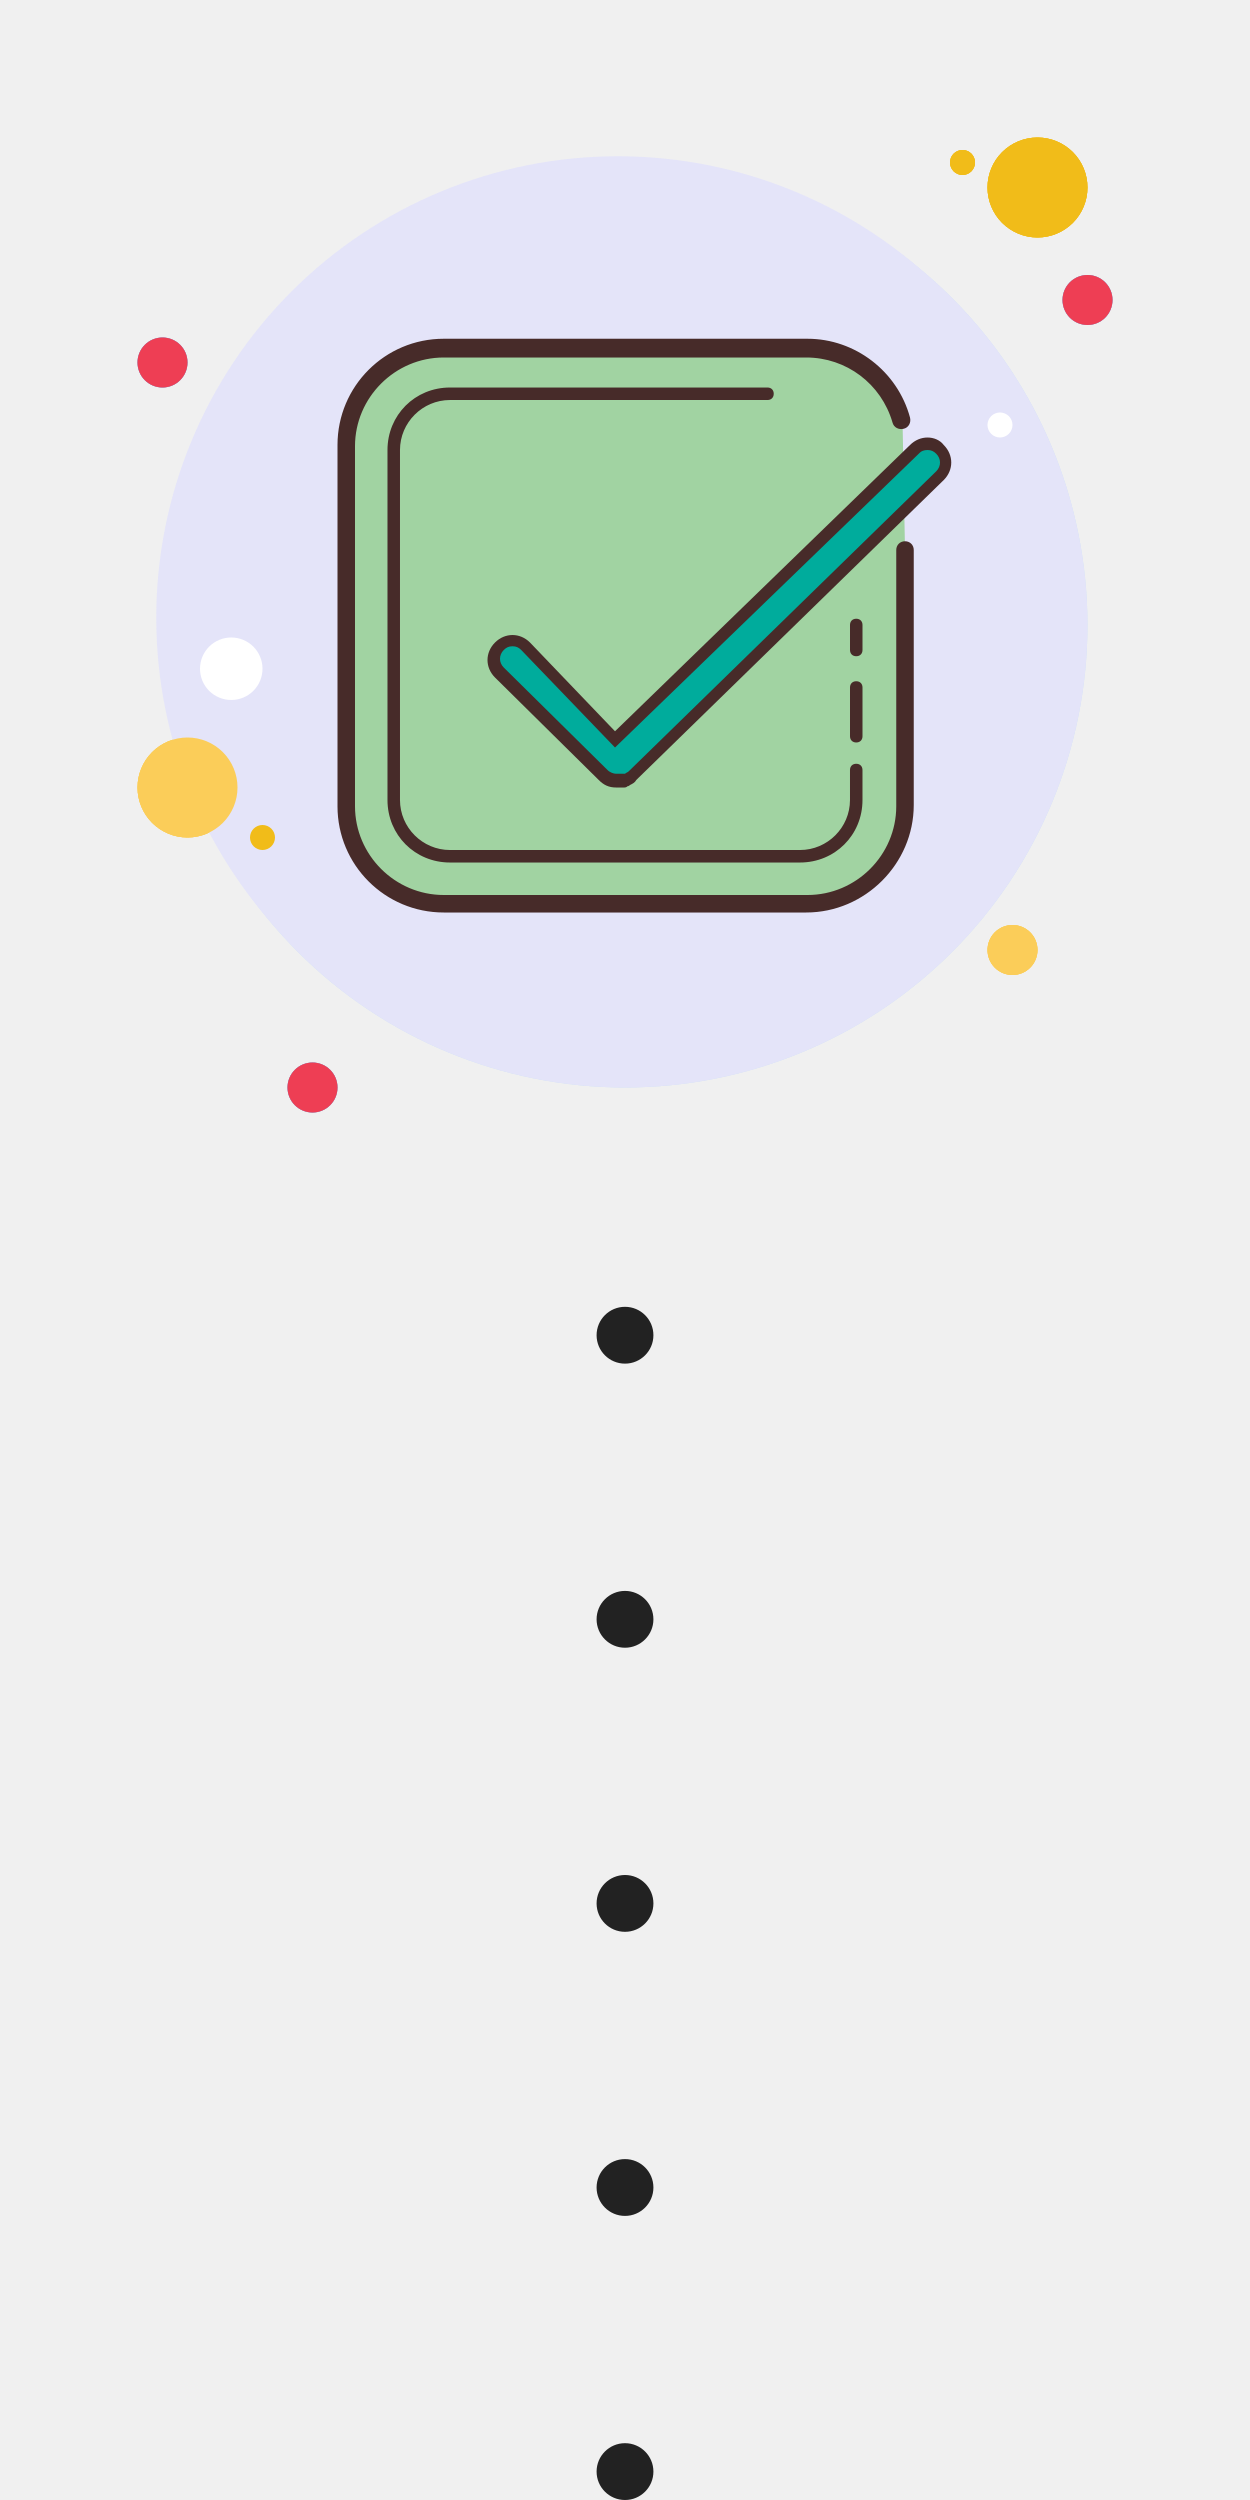
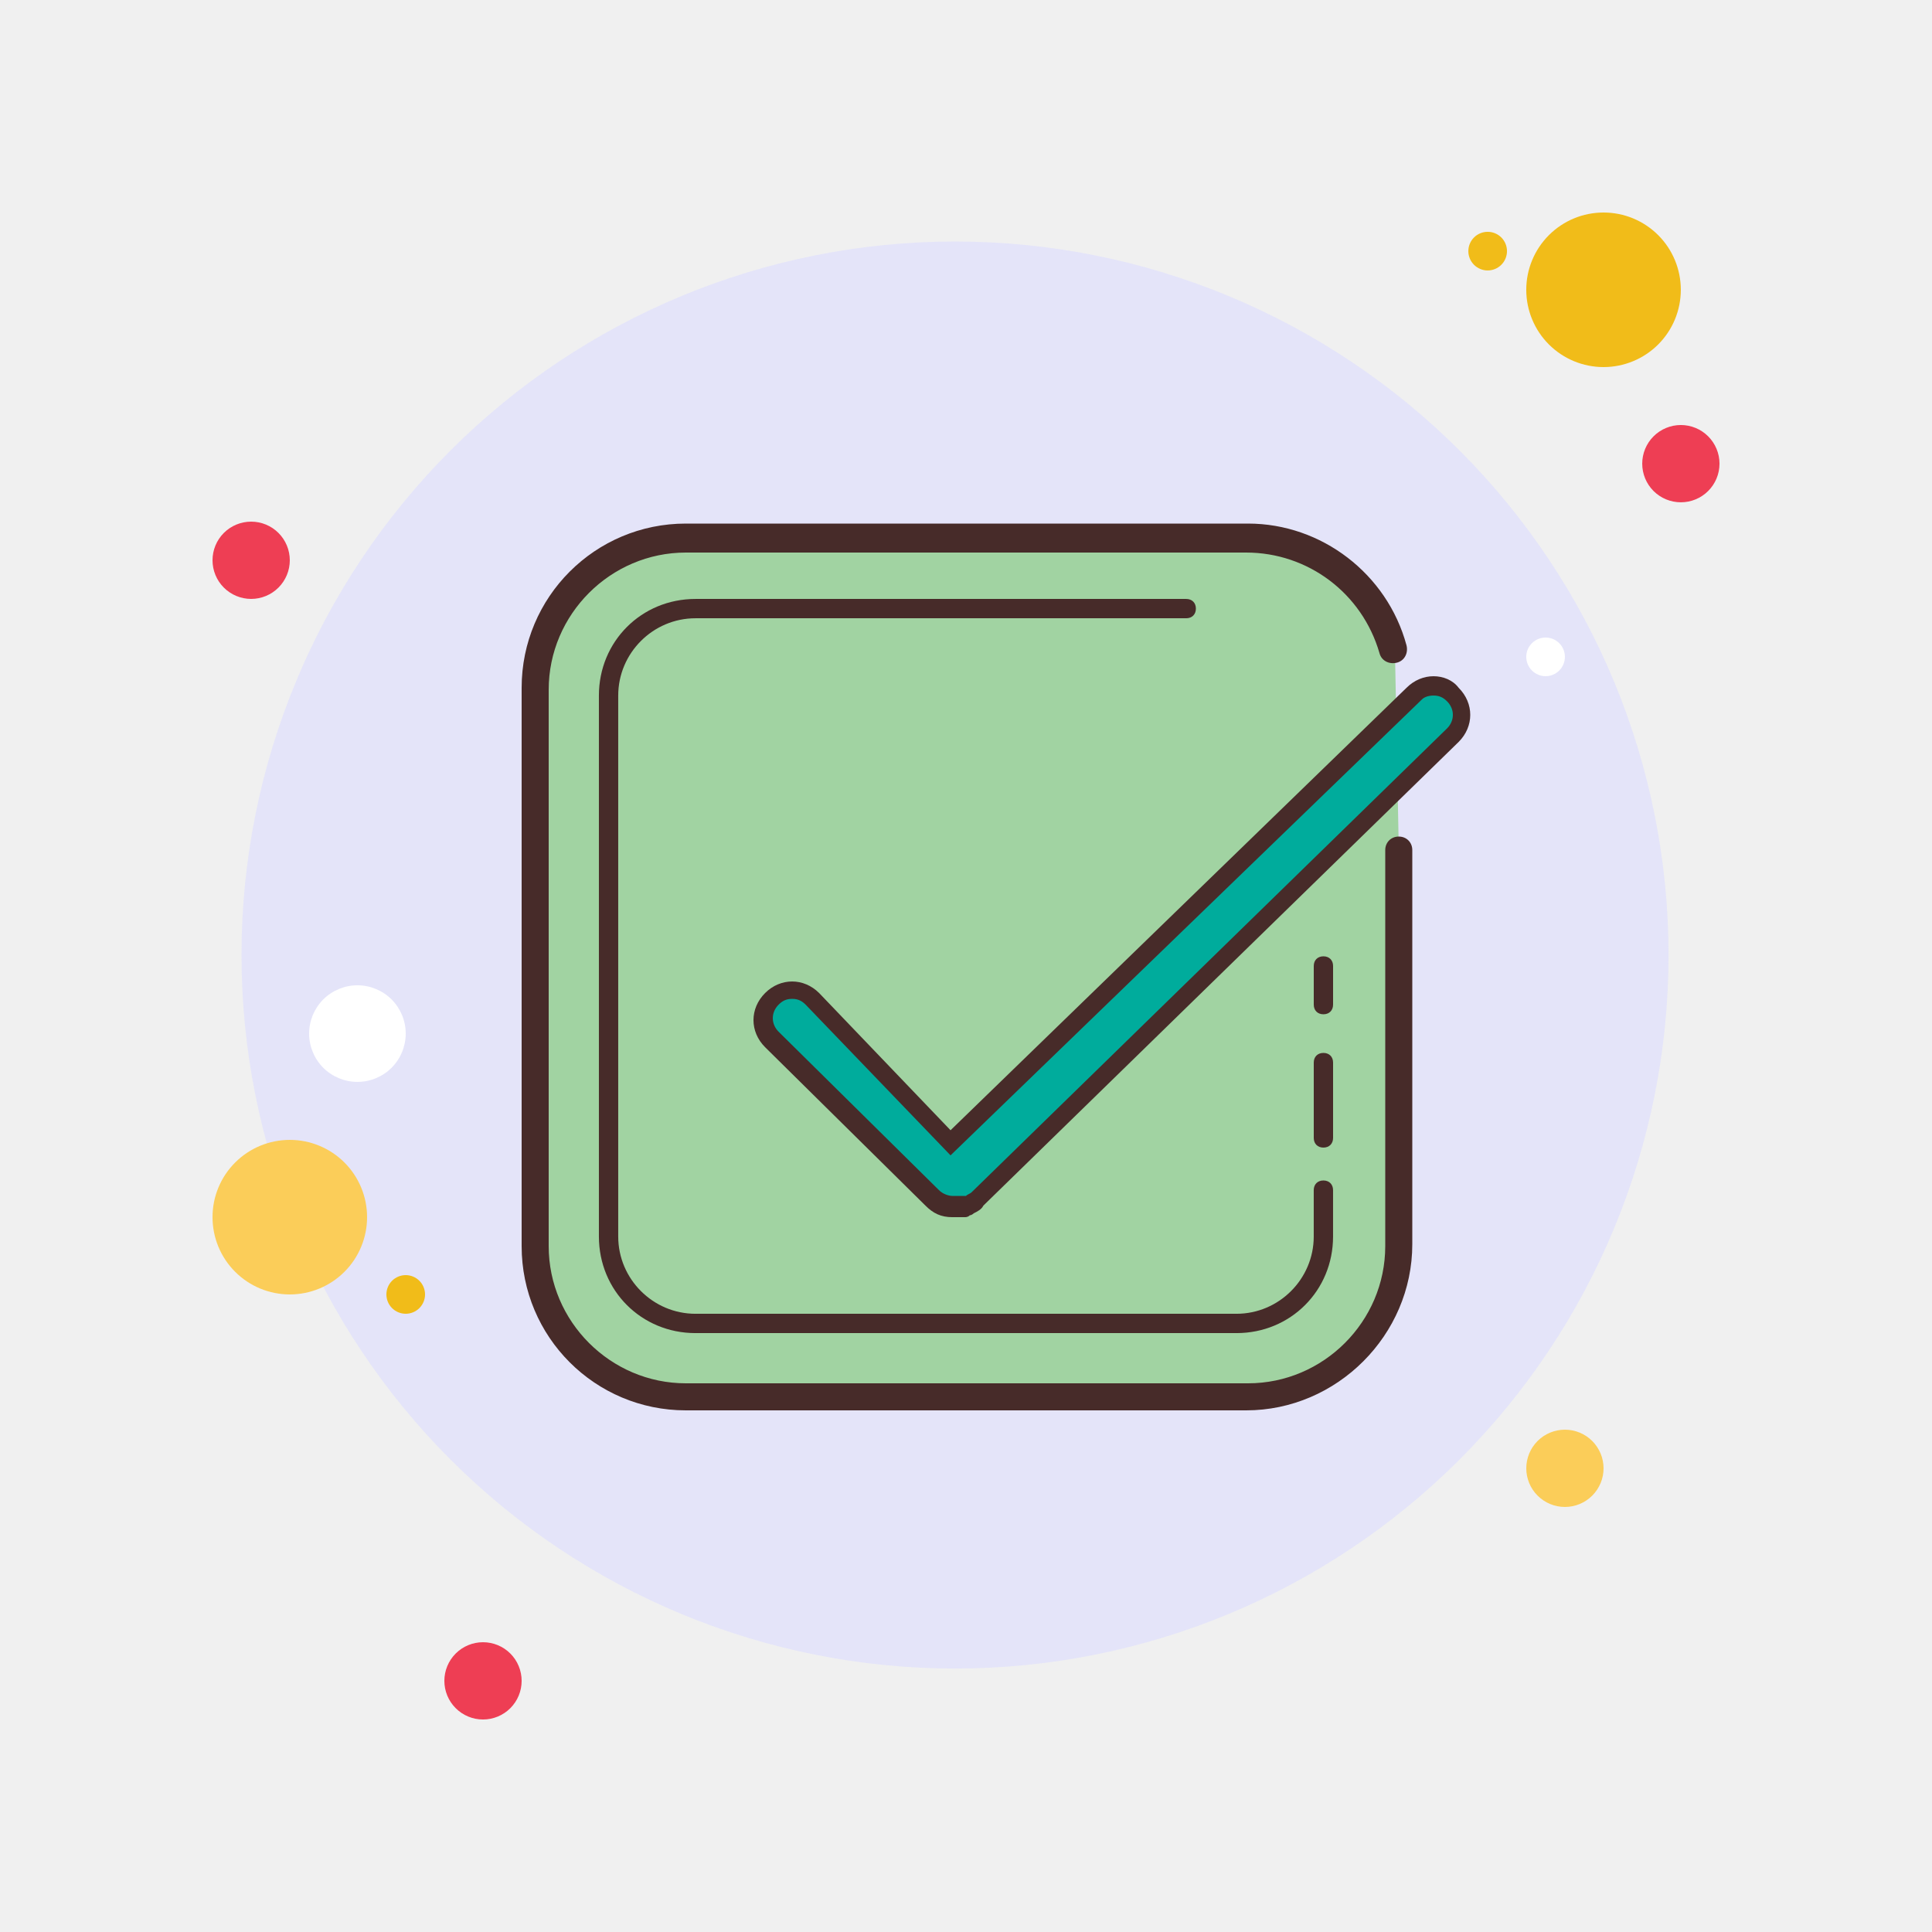
- <svg xmlns="http://www.w3.org/2000/svg" width="88" height="176" viewBox="0 0 88 176" fill="none">
-   <path d="M11.44 23.76C10.973 23.76 10.525 23.945 10.195 24.275C9.865 24.605 9.68 25.053 9.68 25.52C9.68 25.986 9.865 26.434 10.195 26.764C10.525 27.094 10.973 27.28 11.44 27.28C11.906 27.28 12.354 27.094 12.684 26.764C13.014 26.434 13.2 25.986 13.2 25.52C13.2 25.053 13.014 24.605 12.684 24.275C12.354 23.945 11.906 23.76 11.44 23.76Z" fill="#78A0CF" />
-   <path d="M67.761 10.559C67.528 10.559 67.304 10.651 67.139 10.816C66.974 10.981 66.881 11.205 66.881 11.439C66.881 11.672 66.974 11.896 67.139 12.061C67.304 12.226 67.528 12.319 67.761 12.319C67.994 12.319 68.218 12.226 68.383 12.061C68.548 11.896 68.641 11.672 68.641 11.439C68.641 11.205 68.548 10.981 68.383 10.816C68.218 10.651 67.994 10.559 67.761 10.559Z" fill="#F1BC19" />
-   <path d="M43.999 11.441C35.364 11.441 27.082 14.872 20.976 20.978C14.87 27.084 11.44 35.366 11.44 44.001C11.44 52.637 14.87 60.919 20.976 67.025C27.082 73.131 35.364 76.561 43.999 76.561C52.635 76.561 60.917 73.131 67.023 67.025C73.129 60.919 76.559 52.637 76.559 44.001C76.559 35.366 73.129 27.084 67.023 20.978C60.917 14.872 52.635 11.441 43.999 11.441Z" fill="#CEE1F4" />
-   <path d="M73.04 9.68C72.106 9.68 71.211 10.05 70.55 10.711C69.89 11.371 69.519 12.266 69.519 13.2C69.519 14.133 69.89 15.029 70.55 15.689C71.211 16.349 72.106 16.72 73.04 16.72C73.973 16.72 74.868 16.349 75.529 15.689C76.189 15.029 76.559 14.133 76.559 13.2C76.559 12.266 76.189 11.371 75.529 10.711C74.868 10.05 73.973 9.68 73.04 9.68Z" fill="#F1BC19" />
-   <path d="M76.561 19.359C76.094 19.359 75.646 19.545 75.316 19.875C74.986 20.205 74.801 20.653 74.801 21.119C74.801 21.586 74.986 22.034 75.316 22.364C75.646 22.694 76.094 22.879 76.561 22.879C77.028 22.879 77.475 22.694 77.805 22.364C78.135 22.034 78.321 21.586 78.321 21.119C78.321 20.653 78.135 20.205 77.805 19.875C77.475 19.545 77.028 19.359 76.561 19.359Z" fill="#78A0CF" />
-   <path d="M71.28 65.12C70.813 65.12 70.365 65.305 70.035 65.635C69.705 65.966 69.52 66.413 69.52 66.88C69.52 67.347 69.705 67.794 70.035 68.124C70.365 68.454 70.813 68.64 71.28 68.64C71.746 68.64 72.194 68.454 72.524 68.124C72.854 67.794 73.04 67.347 73.04 66.88C73.04 66.413 72.854 65.966 72.524 65.635C72.194 65.305 71.746 65.12 71.28 65.12ZM13.2 51.92C12.266 51.92 11.371 52.291 10.711 52.951C10.05 53.611 9.68 54.506 9.68 55.44C9.68 56.373 10.05 57.269 10.711 57.929C11.371 58.589 12.266 58.96 13.2 58.96C14.133 58.96 15.029 58.589 15.689 57.929C16.349 57.269 16.72 56.373 16.72 55.44C16.72 54.506 16.349 53.611 15.689 52.951C15.029 52.291 14.133 51.92 13.2 51.92Z" fill="#FBCD59" />
-   <path d="M22 74.801C21.534 74.801 21.086 74.986 20.756 75.316C20.426 75.646 20.24 76.094 20.24 76.561C20.24 77.028 20.426 77.475 20.756 77.805C21.086 78.135 21.534 78.321 22 78.321C22.467 78.321 22.915 78.135 23.245 77.805C23.575 77.475 23.76 77.028 23.76 76.561C23.76 76.094 23.575 75.646 23.245 75.316C22.915 74.986 22.467 74.801 22 74.801Z" fill="#78A0CF" />
-   <path d="M16.28 44.879C15.697 44.879 15.137 45.111 14.724 45.523C14.312 45.936 14.08 46.495 14.08 47.079C14.08 47.662 14.312 48.222 14.724 48.635C15.137 49.047 15.697 49.279 16.28 49.279C16.864 49.279 17.423 49.047 17.836 48.635C18.248 48.222 18.48 47.662 18.48 47.079C18.48 46.495 18.248 45.936 17.836 45.523C17.423 45.111 16.864 44.879 16.28 44.879Z" fill="white" />
-   <path d="M18.48 58.08C18.246 58.08 18.022 58.173 17.857 58.338C17.692 58.503 17.6 58.727 17.6 58.96C17.6 59.194 17.692 59.417 17.857 59.582C18.022 59.747 18.246 59.84 18.48 59.84C18.713 59.84 18.937 59.747 19.102 59.582C19.267 59.417 19.36 59.194 19.36 58.96C19.36 58.727 19.267 58.503 19.102 58.338C18.937 58.173 18.713 58.08 18.48 58.08Z" fill="#F1BC19" />
-   <path d="M70.4 29.039C70.166 29.039 69.942 29.132 69.777 29.297C69.612 29.462 69.519 29.686 69.519 29.919C69.519 30.152 69.612 30.376 69.777 30.541C69.942 30.706 70.166 30.799 70.4 30.799C70.633 30.799 70.857 30.706 71.022 30.541C71.187 30.376 71.279 30.152 71.279 29.919C71.279 29.686 71.187 29.462 71.022 29.297C70.857 29.132 70.633 29.039 70.4 29.039Z" fill="white" />
-   <path d="M57.201 24.641C60.597 24.641 63.361 27.404 63.361 30.801V57.201C63.361 60.597 60.597 63.361 57.201 63.361H30.801C27.404 63.361 24.641 60.597 24.641 57.201V30.801C24.641 27.404 27.404 24.641 30.801 24.641H57.201Z" fill="#F1BC19" />
-   <path d="M57.2 24.992C60.402 24.992 63.008 27.597 63.008 30.8V57.2C63.008 60.402 60.402 63.008 57.2 63.008H30.8C27.597 63.008 24.992 60.402 24.992 57.2V30.8C24.992 27.597 27.597 24.992 30.8 24.992H57.2ZM57.2 23.76H30.8C26.912 23.76 23.76 26.912 23.76 30.8V57.2C23.76 61.088 26.912 64.24 30.8 64.24H57.2C61.088 64.24 64.24 61.088 64.24 57.2V30.8C64.24 26.912 61.088 23.76 57.2 23.76Z" fill="#472B29" />
-   <path d="M55.439 60.719H32.559C29.647 60.719 27.279 58.351 27.279 55.439V32.559C27.279 29.647 29.647 27.279 32.559 27.279H55.439C58.351 27.279 60.719 29.647 60.719 32.559V55.439C60.719 58.351 58.351 60.719 55.439 60.719Z" fill="#FDFCEE" />
-   <path d="M55.439 60.719H32.559C29.647 60.719 27.279 58.351 27.279 55.439V32.559C27.279 29.647 29.647 27.279 32.559 27.279H54.229C54.411 27.279 54.559 27.427 54.559 27.609C54.559 27.791 54.411 27.939 54.229 27.939H32.559C30.012 27.939 27.939 30.012 27.939 32.559V55.439C27.939 57.987 30.012 60.059 32.559 60.059H55.439C57.987 60.059 60.059 57.987 60.059 55.439V42.569C60.059 42.387 60.207 42.239 60.389 42.239C60.572 42.239 60.719 42.387 60.719 42.569V55.439C60.719 58.351 58.351 60.719 55.439 60.719ZM60.389 36.959C60.207 36.959 60.059 36.812 60.059 36.629V35.505C60.059 35.322 60.207 35.175 60.389 35.175C60.572 35.175 60.719 35.322 60.719 35.505V36.629C60.719 36.812 60.572 36.959 60.389 36.959Z" fill="#472B29" />
-   <path d="M60.391 41.36C60.208 41.36 60.06 41.212 60.06 41.03V38.17C60.06 37.988 60.208 37.84 60.391 37.84C60.573 37.84 60.721 37.988 60.721 38.17V41.03C60.721 41.212 60.573 41.36 60.391 41.36Z" fill="#472B29" />
-   <path d="M50.766 34.65C50.413 34.65 50.106 34.755 49.886 34.974L37.235 47.636C36.828 48.045 35.97 50.313 35.344 51.967C35.061 52.716 34.819 53.352 34.678 53.668C34.629 53.778 34.652 53.898 34.736 53.983L34.873 54.12C34.98 54.228 35.141 54.259 35.284 54.195C35.651 54.03 36.33 53.772 37.117 53.474C38.795 52.837 40.863 52.052 41.255 51.66L53.907 38.997C54.561 38.342 54.191 36.906 53.083 35.796C52.347 35.06 51.466 34.65 50.766 34.65Z" fill="#F1BC19" />
-   <path d="M37.233 47.637C36.826 48.046 35.968 50.314 35.342 51.968C35.059 52.717 34.817 53.353 34.676 53.669C34.627 53.779 34.65 53.899 34.734 53.984L34.87 54.121C34.978 54.229 35.139 54.261 35.282 54.196C35.649 54.031 36.328 53.773 37.115 53.475C38.794 52.837 40.861 52.053 41.253 51.661L41.256 51.658L37.233 47.637Z" fill="#FDFCEE" />
-   <path d="M35.36 51.922C35.355 51.937 35.348 51.953 35.342 51.968C35.059 52.717 34.817 53.353 34.676 53.669C34.627 53.779 34.65 53.898 34.734 53.984L34.87 54.12C34.978 54.228 35.139 54.26 35.282 54.196C35.626 54.041 36.246 53.804 36.968 53.531L35.36 51.922Z" fill="#4A5397" />
-   <path d="M47.094 37.826L48.841 36.079L52.856 40.094L51.109 41.841L47.094 37.826Z" fill="#7782AC" />
-   <path d="M52.832 40.071L53.905 38.998C54.559 38.343 54.189 36.907 53.081 35.797C52.346 35.06 51.465 34.65 50.765 34.65C50.412 34.65 50.105 34.755 49.885 34.974L48.81 36.05L52.832 40.071Z" fill="#FCB9B9" />
-   <path d="M50.767 34.98C51.403 34.98 52.2 35.383 52.848 36.031C53.911 37.096 54.132 38.304 53.671 38.765L41.019 51.428C40.676 51.771 38.473 52.607 37.015 53.16L36.949 53.185C36.179 53.477 35.514 53.73 35.103 53.887L34.99 53.774C35.142 53.427 35.389 52.774 35.651 52.084C36.196 50.642 37.11 48.228 37.467 47.87L50.118 35.209C50.27 35.057 50.488 34.98 50.767 34.98ZM50.767 34.32C50.326 34.32 49.937 34.457 49.651 34.742L37.001 47.403C36.577 47.827 35.888 49.591 35.034 51.851C34.753 52.592 34.515 53.222 34.375 53.534C34.27 53.767 34.319 54.035 34.5 54.216L34.637 54.353C34.772 54.489 34.949 54.56 35.131 54.56C35.227 54.56 35.326 54.539 35.418 54.498C35.777 54.335 36.459 54.077 37.249 53.777C39.471 52.934 41.077 52.305 41.486 51.895L54.139 39.233C54.935 38.435 54.573 36.825 53.315 35.566C52.508 34.758 51.556 34.32 50.767 34.32Z" fill="#472B29" />
-   <path d="M37.078 47.789L37.389 47.478L41.412 51.5L41.1 51.811L37.078 47.789Z" fill="#472B29" />
-   <path d="M35.123 51.996L35.434 51.685L37.194 53.445L36.883 53.756L35.123 51.996Z" fill="#472B29" />
-   <path d="M46.938 37.982L47.249 37.671L51.264 41.686L50.952 41.997L46.938 37.982Z" fill="#472B29" />
-   <path d="M48.684 36.236L48.995 35.925L53.01 39.94L52.698 40.251L48.684 36.236Z" fill="#472B29" />
-   <path d="M48.062 38.763L47.859 38.677L48.849 36.367L49.052 36.453L48.062 38.763ZM48.832 39.423L48.629 39.337L49.619 37.027L49.822 37.113L48.832 39.423ZM49.602 40.083L49.399 39.997L50.389 37.687L50.592 37.773L49.602 40.083ZM50.287 40.94L50.086 40.853L51.159 38.347L51.362 38.433L50.287 40.94ZM51.024 41.678L50.822 41.592L51.929 39.007L52.132 39.093L51.024 41.678Z" fill="#472B29" />
-   <path d="M11.44 23.76C10.973 23.76 10.525 23.945 10.195 24.275C9.865 24.605 9.68 25.053 9.68 25.52C9.68 25.986 9.865 26.434 10.195 26.764C10.525 27.094 10.973 27.28 11.44 27.28C11.906 27.28 12.354 27.094 12.684 26.764C13.014 26.434 13.2 25.986 13.2 25.52C13.2 25.053 13.014 24.605 12.684 24.275C12.354 23.945 11.906 23.76 11.44 23.76Z" fill="#9D9FCE" />
-   <path d="M67.761 10.559C67.528 10.559 67.304 10.651 67.139 10.816C66.974 10.981 66.881 11.205 66.881 11.439C66.881 11.672 66.974 11.896 67.139 12.061C67.304 12.226 67.528 12.319 67.761 12.319C67.994 12.319 68.218 12.226 68.383 12.061C68.548 11.896 68.641 11.672 68.641 11.439C68.641 11.205 68.548 10.981 68.383 10.816C68.218 10.651 67.994 10.559 67.761 10.559Z" fill="#F1BC19" />
-   <path d="M43.999 11.441C35.364 11.441 27.082 14.872 20.976 20.978C14.87 27.084 11.44 35.366 11.44 44.001C11.44 52.637 14.87 60.919 20.976 67.025C27.082 73.131 35.364 76.561 43.999 76.561C52.635 76.561 60.917 73.131 67.023 67.025C73.129 60.919 76.559 52.637 76.559 44.001C76.559 35.366 73.129 27.084 67.023 20.978C60.917 14.872 52.635 11.441 43.999 11.441Z" fill="#E4E4F9" />
-   <path d="M73.04 9.68C72.106 9.68 71.211 10.05 70.55 10.711C69.89 11.371 69.519 12.266 69.519 13.2C69.519 14.133 69.89 15.029 70.55 15.689C71.211 16.349 72.106 16.72 73.04 16.72C73.973 16.72 74.868 16.349 75.529 15.689C76.189 15.029 76.559 14.133 76.559 13.2C76.559 12.266 76.189 11.371 75.529 10.711C74.868 10.05 73.973 9.68 73.04 9.68Z" fill="#F1BC19" />
-   <path d="M76.561 19.359C76.094 19.359 75.646 19.545 75.316 19.875C74.986 20.205 74.801 20.653 74.801 21.119C74.801 21.586 74.986 22.034 75.316 22.364C75.646 22.694 76.094 22.879 76.561 22.879C77.028 22.879 77.475 22.694 77.805 22.364C78.135 22.034 78.321 21.586 78.321 21.119C78.321 20.653 78.135 20.205 77.805 19.875C77.475 19.545 77.028 19.359 76.561 19.359Z" fill="#9D9FCE" />
-   <path d="M71.28 65.12C70.813 65.12 70.365 65.305 70.035 65.635C69.705 65.966 69.52 66.413 69.52 66.88C69.52 67.347 69.705 67.794 70.035 68.124C70.365 68.454 70.813 68.64 71.28 68.64C71.746 68.64 72.194 68.454 72.524 68.124C72.854 67.794 73.04 67.347 73.04 66.88C73.04 66.413 72.854 65.966 72.524 65.635C72.194 65.305 71.746 65.12 71.28 65.12ZM13.2 51.92C12.266 51.92 11.371 52.291 10.711 52.951C10.05 53.611 9.68 54.506 9.68 55.44C9.68 56.373 10.05 57.269 10.711 57.929C11.371 58.589 12.266 58.96 13.2 58.96C14.133 58.96 15.029 58.589 15.689 57.929C16.349 57.269 16.72 56.373 16.72 55.44C16.72 54.506 16.349 53.611 15.689 52.951C15.029 52.291 14.133 51.92 13.2 51.92Z" fill="#FBCD59" />
-   <path d="M22 74.801C21.534 74.801 21.086 74.986 20.756 75.316C20.426 75.646 20.24 76.094 20.24 76.561C20.24 77.028 20.426 77.475 20.756 77.805C21.086 78.135 21.534 78.321 22 78.321C22.467 78.321 22.915 78.135 23.245 77.805C23.575 77.475 23.76 77.028 23.76 76.561C23.76 76.094 23.575 75.646 23.245 75.316C22.915 74.986 22.467 74.801 22 74.801Z" fill="#9D9FCE" />
-   <path d="M16.28 44.879C15.697 44.879 15.137 45.111 14.724 45.523C14.312 45.936 14.08 46.495 14.08 47.079C14.08 47.662 14.312 48.222 14.724 48.635C15.137 49.047 15.697 49.279 16.28 49.279C16.864 49.279 17.423 49.047 17.836 48.635C18.248 48.222 18.48 47.662 18.48 47.079C18.48 46.495 18.248 45.936 17.836 45.523C17.423 45.111 16.864 44.879 16.28 44.879Z" fill="white" />
-   <path d="M18.48 58.08C18.246 58.08 18.022 58.173 17.857 58.338C17.692 58.503 17.6 58.727 17.6 58.96C17.6 59.194 17.692 59.417 17.857 59.582C18.022 59.747 18.246 59.84 18.48 59.84C18.713 59.84 18.937 59.747 19.102 59.582C19.267 59.417 19.36 59.194 19.36 58.96C19.36 58.727 19.267 58.503 19.102 58.338C18.937 58.173 18.713 58.08 18.48 58.08Z" fill="#F1BC19" />
-   <path d="M70.4 29.039C70.166 29.039 69.942 29.132 69.777 29.297C69.612 29.462 69.519 29.686 69.519 29.919C69.519 30.152 69.612 30.376 69.777 30.541C69.942 30.706 70.166 30.799 70.4 30.799C70.633 30.799 70.857 30.706 71.022 30.541C71.187 30.376 71.279 30.152 71.279 29.919C71.279 29.686 71.187 29.462 71.022 29.297C70.857 29.132 70.633 29.039 70.4 29.039Z" fill="white" />
-   <path d="M57.201 24.641C60.597 24.641 63.361 27.404 63.361 30.801V57.201C63.361 60.597 60.597 63.361 57.201 63.361H30.801C27.404 63.361 24.641 60.597 24.641 57.201V30.801C24.641 27.404 27.404 24.641 30.801 24.641H57.201Z" fill="#C0D078" />
-   <path d="M57.2 24.992C60.402 24.992 63.008 27.597 63.008 30.8V57.2C63.008 60.402 60.402 63.008 57.2 63.008H30.8C27.597 63.008 24.992 60.402 24.992 57.2V30.8C24.992 27.597 27.597 24.992 30.8 24.992H57.2ZM57.2 23.76H30.8C26.912 23.76 23.76 26.912 23.76 30.8V57.2C23.76 61.088 26.912 64.24 30.8 64.24H57.2C61.088 64.24 64.24 61.088 64.24 57.2V30.8C64.24 26.912 61.088 23.76 57.2 23.76Z" fill="#472B29" />
-   <path d="M55.439 60.719H32.559C29.647 60.719 27.279 58.351 27.279 55.439V32.559C27.279 29.647 29.647 27.279 32.559 27.279H55.439C58.351 27.279 60.719 29.647 60.719 32.559V55.439C60.719 58.351 58.351 60.719 55.439 60.719Z" fill="#FDFCEE" />
-   <path d="M55.439 60.719H32.559C29.647 60.719 27.279 58.351 27.279 55.439V32.559C27.279 29.647 29.647 27.279 32.559 27.279H54.229C54.411 27.279 54.559 27.427 54.559 27.609C54.559 27.791 54.411 27.939 54.229 27.939H32.559C30.012 27.939 27.939 30.012 27.939 32.559V55.439C27.939 57.987 30.012 60.059 32.559 60.059H55.439C57.987 60.059 60.059 57.987 60.059 55.439V42.569C60.059 42.387 60.207 42.239 60.389 42.239C60.572 42.239 60.719 42.387 60.719 42.569V55.439C60.719 58.351 58.351 60.719 55.439 60.719ZM60.389 36.959C60.207 36.959 60.059 36.812 60.059 36.629V35.505C60.059 35.322 60.207 35.175 60.389 35.175C60.572 35.175 60.719 35.322 60.719 35.505V36.629C60.719 36.812 60.572 36.959 60.389 36.959Z" fill="#472B29" />
-   <path d="M60.391 41.36C60.208 41.36 60.06 41.212 60.06 41.03V38.17C60.06 37.988 60.208 37.84 60.391 37.84C60.573 37.84 60.721 37.988 60.721 38.17V41.03C60.721 41.212 60.573 41.36 60.391 41.36Z" fill="#472B29" />
-   <path d="M47.52 32.889C45.507 32.889 43.576 33.688 42.153 35.112C40.729 36.535 39.93 38.466 39.93 40.479C39.93 42.492 40.729 44.422 42.153 45.846C43.576 47.269 45.507 48.069 47.52 48.069C49.533 48.069 51.463 47.269 52.887 45.846C54.31 44.422 55.11 42.492 55.11 40.479C55.11 38.466 54.31 36.535 52.887 35.112C51.463 33.688 49.533 32.889 47.52 32.889Z" fill="#E1E0D8" />
-   <path d="M47.52 34.539C46.74 34.539 45.968 34.693 45.247 34.991C44.526 35.29 43.871 35.727 43.32 36.279C42.768 36.83 42.331 37.485 42.032 38.206C41.734 38.927 41.58 39.699 41.58 40.479C41.58 41.259 41.734 42.032 42.032 42.752C42.331 43.473 42.768 44.128 43.32 44.679C43.871 45.231 44.526 45.668 45.247 45.967C45.968 46.265 46.74 46.419 47.52 46.419C48.3 46.419 49.072 46.265 49.793 45.967C50.514 45.668 51.169 45.231 51.72 44.679C52.272 44.128 52.709 43.473 53.008 42.752C53.306 42.032 53.46 41.259 53.46 40.479C53.46 39.699 53.306 38.927 53.008 38.206C52.709 37.485 52.272 36.83 51.72 36.279C51.169 35.727 50.514 35.29 49.793 34.991C49.072 34.693 48.3 34.539 47.52 34.539Z" fill="#A8DBDB" />
-   <path d="M40.515 47.484C39.827 46.797 38.713 46.797 38.026 47.484C37.531 47.98 33.902 51.608 33.406 52.104C32.719 52.791 32.719 53.906 33.406 54.593C34.093 55.28 35.207 55.28 35.895 54.593C36.391 54.096 40.019 50.468 40.515 49.973C41.202 49.286 41.202 48.172 40.515 47.484Z" fill="#88AE45" />
-   <path d="M40.514 49.973C41.201 49.286 41.201 48.172 40.514 47.484C39.827 46.797 38.713 46.797 38.025 47.484L40.514 49.973Z" fill="#D1DC82" />
-   <path d="M47.52 48.399C43.153 48.399 39.6 44.845 39.6 40.479C39.6 36.112 43.153 32.559 47.52 32.559C51.886 32.559 55.44 36.112 55.44 40.479C55.44 44.845 51.886 48.399 47.52 48.399ZM47.52 33.219C43.517 33.219 40.26 36.475 40.26 40.479C40.26 44.482 43.517 47.739 47.52 47.739C51.523 47.739 54.78 44.482 54.78 40.479C54.78 36.475 51.523 33.219 47.52 33.219Z" fill="#472B29" />
-   <path d="M47.521 46.638C44.124 46.638 41.361 43.875 41.361 40.478C41.361 37.082 44.124 34.318 47.521 34.318C50.918 34.318 53.681 37.082 53.681 40.478C53.681 43.875 50.918 46.638 47.521 46.638ZM47.521 34.758C44.367 34.758 41.801 37.324 41.801 40.478C41.801 43.632 44.367 46.198 47.521 46.198C50.675 46.198 53.241 43.632 53.241 40.478C53.241 37.324 50.675 34.758 47.521 34.758Z" fill="#472B29" />
-   <path d="M40.307 47.07L41.819 45.558L42.441 46.181L40.929 47.693L40.307 47.07Z" fill="#472B29" />
-   <path d="M34.651 55.44C34.093 55.44 33.567 55.222 33.173 54.827C32.778 54.433 32.56 53.908 32.56 53.35C32.56 52.792 32.778 52.266 33.173 51.872L37.793 47.252C38.581 46.463 39.959 46.463 40.748 47.252C41.143 47.647 41.361 48.172 41.361 48.73C41.361 49.288 41.143 49.813 40.748 50.207L36.128 54.827C35.734 55.222 35.209 55.44 34.651 55.44ZM39.27 47.3C38.889 47.3 38.53 47.448 38.259 47.719L33.639 52.339C33.369 52.609 33.221 52.968 33.221 53.35C33.221 53.732 33.369 54.091 33.639 54.361C34.18 54.901 35.121 54.901 35.662 54.361L40.282 49.741C40.552 49.471 40.7 49.112 40.7 48.73C40.7 48.348 40.552 47.989 40.282 47.719C40.011 47.448 39.653 47.3 39.27 47.3Z" fill="#472B29" />
-   <path d="M37.881 47.807L38.347 47.34L40.747 49.739L40.28 50.206L37.881 47.807Z" fill="#472B29" />
-   <path d="M35.641 52.797C35.594 52.797 35.55 52.768 35.536 52.721L34.876 50.631C34.858 50.573 34.89 50.511 34.948 50.493C35.008 50.476 35.068 50.507 35.086 50.565L35.746 52.655C35.765 52.713 35.732 52.775 35.674 52.793C35.663 52.796 35.651 52.797 35.641 52.797ZM35.201 53.678C35.154 53.678 35.11 53.648 35.096 53.601L34.266 50.973C34.248 50.915 34.28 50.854 34.338 50.835C34.398 50.818 34.459 50.849 34.477 50.907L35.306 53.535C35.325 53.593 35.292 53.655 35.234 53.673C35.223 53.676 35.211 53.678 35.201 53.678ZM34.933 55.105C34.887 55.105 34.843 55.075 34.828 55.028L33.721 51.522C33.703 51.463 33.736 51.402 33.794 51.383C33.854 51.365 33.913 51.398 33.932 51.456L35.039 54.962C35.057 55.02 35.025 55.082 34.967 55.1C34.955 55.103 34.944 55.105 34.933 55.105ZM34.251 55.218C34.205 55.218 34.161 55.188 34.147 55.141L33.165 52.034C33.147 51.976 33.179 51.914 33.237 51.895C33.299 51.879 33.358 51.91 33.376 51.968L34.357 55.075C34.375 55.133 34.343 55.195 34.285 55.213C34.273 55.216 34.262 55.218 34.251 55.218Z" fill="#472B29" />
+ <svg xmlns="http://www.w3.org/2000/svg" width="88" height="88" viewBox="0 0 88 88" fill="none">
  <path d="M11.44 23.76C10.973 23.76 10.525 23.945 10.195 24.275C9.865 24.605 9.68 25.053 9.68 25.52C9.68 25.986 9.865 26.434 10.195 26.764C10.525 27.094 10.973 27.28 11.44 27.28C11.906 27.28 12.354 27.094 12.684 26.764C13.014 26.434 13.2 25.986 13.2 25.52C13.2 25.053 13.014 24.605 12.684 24.275C12.354 23.945 11.906 23.76 11.44 23.76Z" fill="#EE3E54" />
  <path d="M67.761 10.559C67.528 10.559 67.304 10.651 67.139 10.816C66.974 10.981 66.881 11.205 66.881 11.439C66.881 11.672 66.974 11.896 67.139 12.061C67.304 12.226 67.528 12.319 67.761 12.319C67.994 12.319 68.218 12.226 68.383 12.061C68.548 11.896 68.641 11.672 68.641 11.439C68.641 11.205 68.548 10.981 68.383 10.816C68.218 10.651 67.994 10.559 67.761 10.559Z" fill="#F1BC19" />
  <path d="M43.5 11C34.88 11 26.614 14.424 20.519 20.519C14.424 26.614 11 34.88 11 43.5C11 52.12 14.424 60.386 20.519 66.481C26.614 72.576 34.88 76 43.5 76C52.12 76 60.386 72.576 66.481 66.481C72.576 60.386 76 52.12 76 43.5C76 34.88 72.576 26.614 66.481 20.519C60.386 14.424 52.12 11 43.5 11Z" fill="#E4E4F9" />
  <path d="M73.04 9.68C72.106 9.68 71.211 10.05 70.55 10.711C69.89 11.371 69.519 12.266 69.519 13.2C69.519 14.133 69.89 15.029 70.55 15.689C71.211 16.349 72.106 16.72 73.04 16.72C73.973 16.72 74.868 16.349 75.529 15.689C76.189 15.029 76.559 14.133 76.559 13.2C76.559 12.266 76.189 11.371 75.529 10.711C74.868 10.05 73.973 9.68 73.04 9.68Z" fill="#F1BC19" />
  <path d="M76.561 19.359C76.094 19.359 75.646 19.545 75.316 19.875C74.986 20.205 74.801 20.653 74.801 21.119C74.801 21.586 74.986 22.034 75.316 22.364C75.646 22.694 76.094 22.879 76.561 22.879C77.028 22.879 77.475 22.694 77.805 22.364C78.135 22.034 78.321 21.586 78.321 21.119C78.321 20.653 78.135 20.205 77.805 19.875C77.475 19.545 77.028 19.359 76.561 19.359Z" fill="#EE3E54" />
  <path d="M71.28 65.12C70.813 65.12 70.365 65.305 70.035 65.635C69.705 65.966 69.52 66.413 69.52 66.88C69.52 67.347 69.705 67.794 70.035 68.124C70.365 68.454 70.813 68.64 71.28 68.64C71.746 68.64 72.194 68.454 72.524 68.124C72.854 67.794 73.04 67.347 73.04 66.88C73.04 66.413 72.854 65.966 72.524 65.635C72.194 65.305 71.746 65.12 71.28 65.12ZM13.2 51.92C12.266 51.92 11.371 52.291 10.711 52.951C10.05 53.611 9.68 54.506 9.68 55.44C9.68 56.373 10.05 57.269 10.711 57.929C11.371 58.589 12.266 58.96 13.2 58.96C14.133 58.96 15.029 58.589 15.689 57.929C16.349 57.269 16.72 56.373 16.72 55.44C16.72 54.506 16.349 53.611 15.689 52.951C15.029 52.291 14.133 51.92 13.2 51.92Z" fill="#FBCD59" />
  <path d="M22 74.801C21.534 74.801 21.086 74.986 20.756 75.316C20.426 75.646 20.24 76.094 20.24 76.561C20.24 77.028 20.426 77.475 20.756 77.805C21.086 78.135 21.534 78.321 22 78.321C22.467 78.321 22.915 78.135 23.245 77.805C23.575 77.475 23.76 77.028 23.76 76.561C23.76 76.094 23.575 75.646 23.245 75.316C22.915 74.986 22.467 74.801 22 74.801Z" fill="#EE3E54" />
  <path d="M16.28 44.879C15.697 44.879 15.137 45.111 14.724 45.523C14.312 45.936 14.08 46.495 14.08 47.079C14.08 47.662 14.312 48.222 14.724 48.635C15.137 49.047 15.697 49.279 16.28 49.279C16.864 49.279 17.423 49.047 17.836 48.635C18.248 48.222 18.48 47.662 18.48 47.079C18.48 46.495 18.248 45.936 17.836 45.523C17.423 45.111 16.864 44.879 16.28 44.879Z" fill="white" />
  <path d="M18.48 58.08C18.246 58.08 18.022 58.173 17.857 58.338C17.692 58.503 17.6 58.727 17.6 58.96C17.6 59.194 17.692 59.417 17.857 59.582C18.022 59.747 18.246 59.84 18.48 59.84C18.713 59.84 18.937 59.747 19.102 59.582C19.267 59.417 19.36 59.194 19.36 58.96C19.36 58.727 19.267 58.503 19.102 58.338C18.937 58.173 18.713 58.08 18.48 58.08Z" fill="#F1BC19" />
  <path d="M70.4 29.039C70.166 29.039 69.942 29.132 69.777 29.297C69.612 29.462 69.519 29.686 69.519 29.919C69.519 30.152 69.612 30.376 69.777 30.541C69.942 30.706 70.166 30.799 70.4 30.799C70.633 30.799 70.857 30.706 71.022 30.541C71.187 30.376 71.279 30.152 71.279 29.919C71.279 29.686 71.187 29.462 71.022 29.297C70.857 29.132 70.633 29.039 70.4 29.039Z" fill="white" />
  <path d="M63.713 38.721V56.673C63.713 60.457 60.633 63.537 56.849 63.537H31.241C27.457 63.537 24.377 60.457 24.377 56.673V31.329C24.377 27.545 27.457 24.465 31.241 24.465H56.849C60.017 24.465 62.657 26.577 63.537 29.569" fill="#A1D3A2" />
  <path d="M56.76 64.24H31.24C27.104 64.24 23.76 60.896 23.76 56.76V31.328C23.76 27.192 27.104 23.848 31.24 23.848H56.848C60.192 23.848 63.184 26.136 64.064 29.392C64.152 29.744 63.976 30.096 63.624 30.184C63.272 30.272 62.92 30.096 62.832 29.744C62.04 27.016 59.576 25.168 56.76 25.168H31.24C27.808 25.168 24.992 27.984 24.992 31.416V56.76C24.992 60.192 27.808 63.008 31.24 63.008H56.848C60.28 63.008 63.096 60.192 63.096 56.76V38.72C63.096 38.368 63.36 38.104 63.712 38.104C64.064 38.104 64.328 38.368 64.328 38.72V56.672C64.328 60.808 60.896 64.24 56.76 64.24Z" fill="#472B29" />
  <path d="M60.28 52.271C60.016 52.271 59.84 52.095 59.84 51.831V48.399C59.84 48.135 60.016 47.959 60.28 47.959C60.544 47.959 60.72 48.135 60.72 48.399V51.831C60.72 52.095 60.544 52.271 60.28 52.271ZM60.28 46.199C60.016 46.199 59.84 46.023 59.84 45.759V43.999C59.84 43.735 60.016 43.559 60.28 43.559C60.544 43.559 60.72 43.735 60.72 43.999V45.759C60.72 46.023 60.544 46.199 60.28 46.199Z" fill="#472B29" />
  <path d="M56.319 60.721H31.679C29.215 60.721 27.279 58.785 27.279 56.321V31.681C27.279 29.217 29.215 27.281 31.679 27.281H54.031C54.295 27.281 54.471 27.457 54.471 27.721C54.471 27.985 54.295 28.161 54.031 28.161H31.679C29.743 28.161 28.159 29.745 28.159 31.681V56.321C28.159 58.257 29.743 59.841 31.679 59.841H56.319C58.255 59.841 59.839 58.257 59.839 56.321V54.209C59.839 53.945 60.015 53.769 60.279 53.769C60.543 53.769 60.719 53.945 60.719 54.209V56.321C60.719 58.785 58.783 60.721 56.319 60.721Z" fill="#472B29" />
  <path d="M43.56 55H43.472C43.384 55 43.384 55 43.296 55C42.944 55 42.592 54.912 42.416 54.648L35.112 47.432C34.848 47.168 34.76 46.904 34.76 46.552C34.76 46.2 34.936 45.848 35.112 45.672C35.376 45.408 35.64 45.32 35.992 45.32C36.344 45.32 36.696 45.496 36.872 45.672L43.12 52.184L64.24 31.68C64.504 31.416 64.768 31.328 65.12 31.328C65.472 31.328 65.824 31.504 66 31.68C66.264 31.944 66.352 32.208 66.352 32.56C66.352 32.912 66.176 33.264 66 33.44L44.528 54.648C44.44 54.736 44.352 54.824 44.176 54.912C44.176 54.912 44.088 54.912 44.088 55C44 55 43.912 55.088 43.824 55.088C43.736 55 43.736 55 43.56 55Z" fill="#00AC9C" />
  <path d="M65.296 31.681C65.56 31.681 65.736 31.769 65.912 31.945C66.264 32.297 66.264 32.825 65.912 33.177L44.264 54.297C44.176 54.385 44.088 54.385 44 54.473H43.912C43.824 54.473 43.824 54.473 43.736 54.473H43.648C43.56 54.473 43.56 54.473 43.56 54.473C43.472 54.473 43.472 54.473 43.384 54.473C43.208 54.473 42.944 54.385 42.768 54.209L35.464 46.993C35.112 46.641 35.112 46.113 35.464 45.761C35.64 45.585 35.816 45.497 36.08 45.497C36.344 45.497 36.52 45.585 36.696 45.761L43.296 52.625L64.768 31.857C64.856 31.769 65.032 31.681 65.296 31.681ZM65.296 30.801C64.856 30.801 64.416 30.977 64.064 31.329L43.296 51.481L37.312 45.233C36.96 44.881 36.52 44.705 36.08 44.705C35.64 44.705 35.2 44.881 34.848 45.233C34.496 45.585 34.32 46.025 34.32 46.465C34.32 46.905 34.496 47.345 34.848 47.697L42.152 54.913C42.504 55.265 42.856 55.441 43.384 55.441H43.472C43.56 55.441 43.56 55.441 43.648 55.441C43.736 55.441 43.912 55.441 43.912 55.441C44 55.441 44.088 55.441 44.176 55.353C44.264 55.353 44.352 55.265 44.352 55.265C44.528 55.177 44.704 55.089 44.792 54.913L66.44 33.793C66.792 33.441 66.968 33.001 66.968 32.561C66.968 32.121 66.792 31.681 66.44 31.329C66.176 30.977 65.736 30.801 65.296 30.801Z" fill="#472B29" />
-   <circle cx="44" cy="94" r="2" fill="#222222" />
-   <circle cx="44" cy="114" r="2" fill="#222222" />
-   <circle cx="44" cy="134" r="2" fill="#222222" />
-   <circle cx="44" cy="154" r="2" fill="#222222" />
-   <circle cx="44" cy="174" r="2" fill="#222222" />
</svg>
